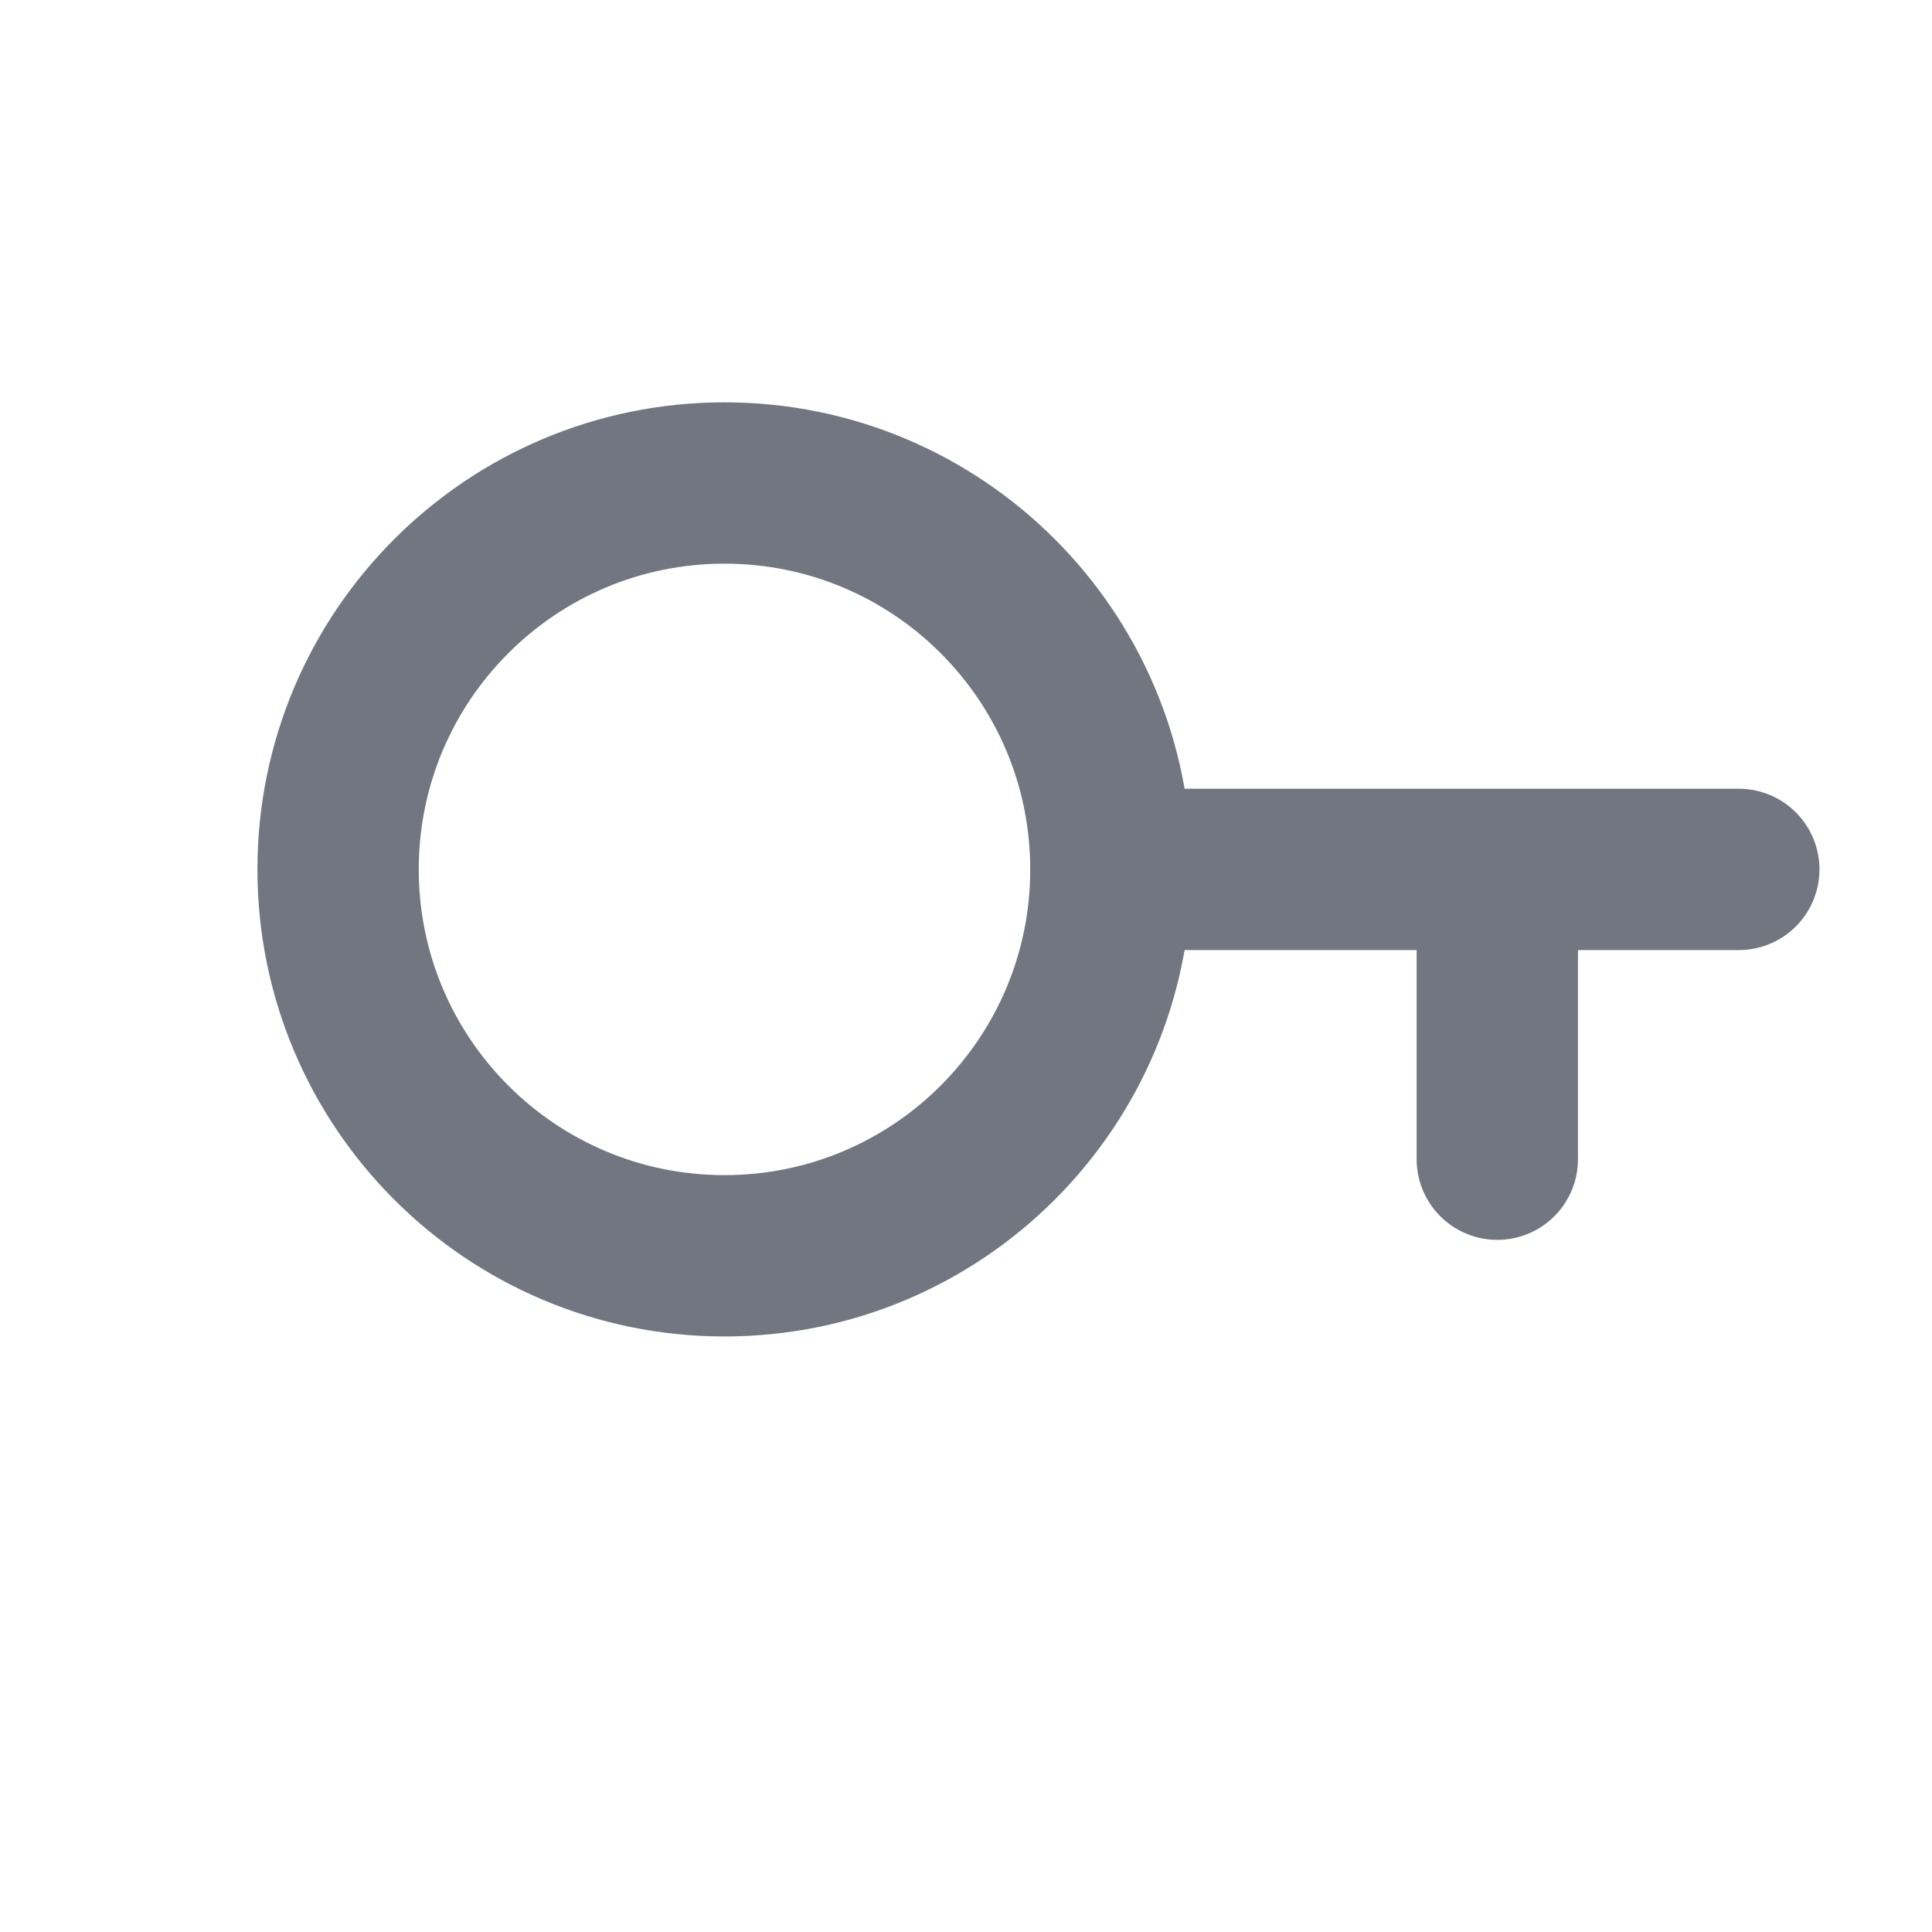
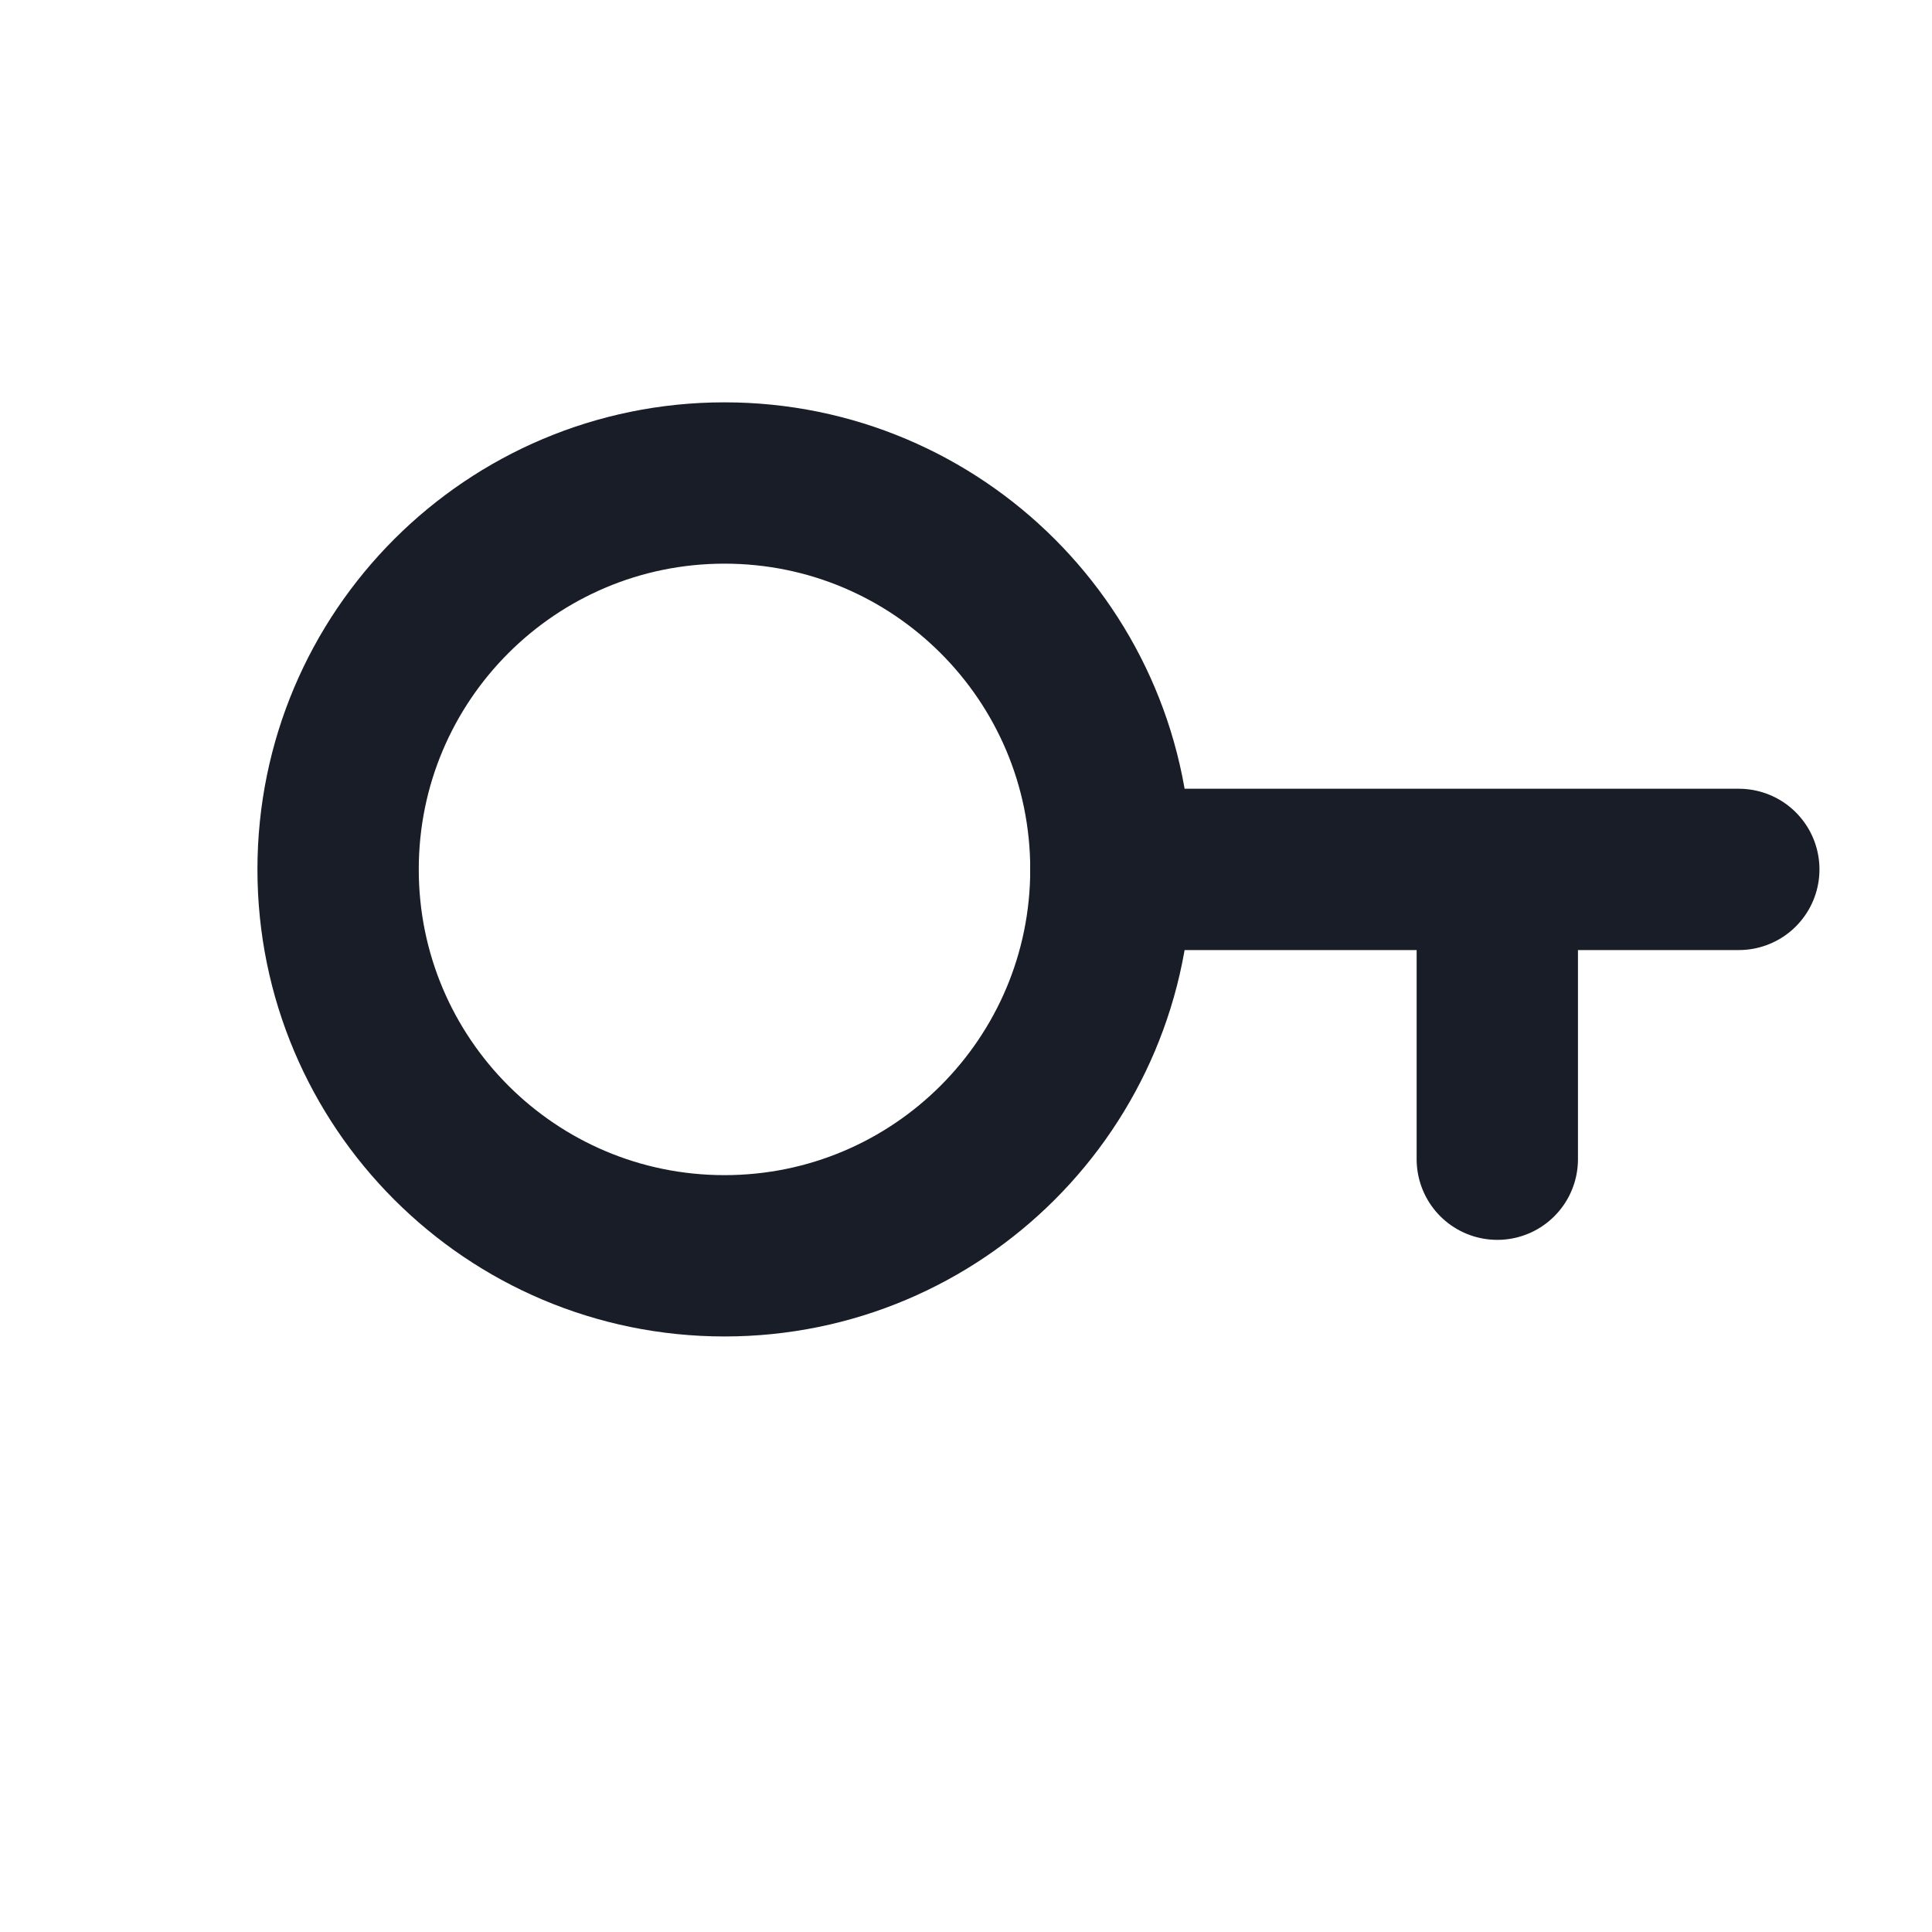
<svg xmlns="http://www.w3.org/2000/svg" width="20" height="20" viewBox="0 0 20 20" fill="none">
-   <circle cx="7.5" cy="9" r="4" stroke="#717680" stroke-width="1.67" />
-   <path d="M11.5 9H18M15.5 9V12" stroke="#717680" stroke-width="1.67" stroke-linecap="round" stroke-linejoin="round" />
+   <circle cx="7.5" cy="9" r="4" stroke="#181D27" stroke-width="1.67" />
+   <path d="M11.5 9H18M15.5 9V12" stroke="#181D27" stroke-width="1.67" stroke-linecap="round" stroke-linejoin="round" />
</svg>
